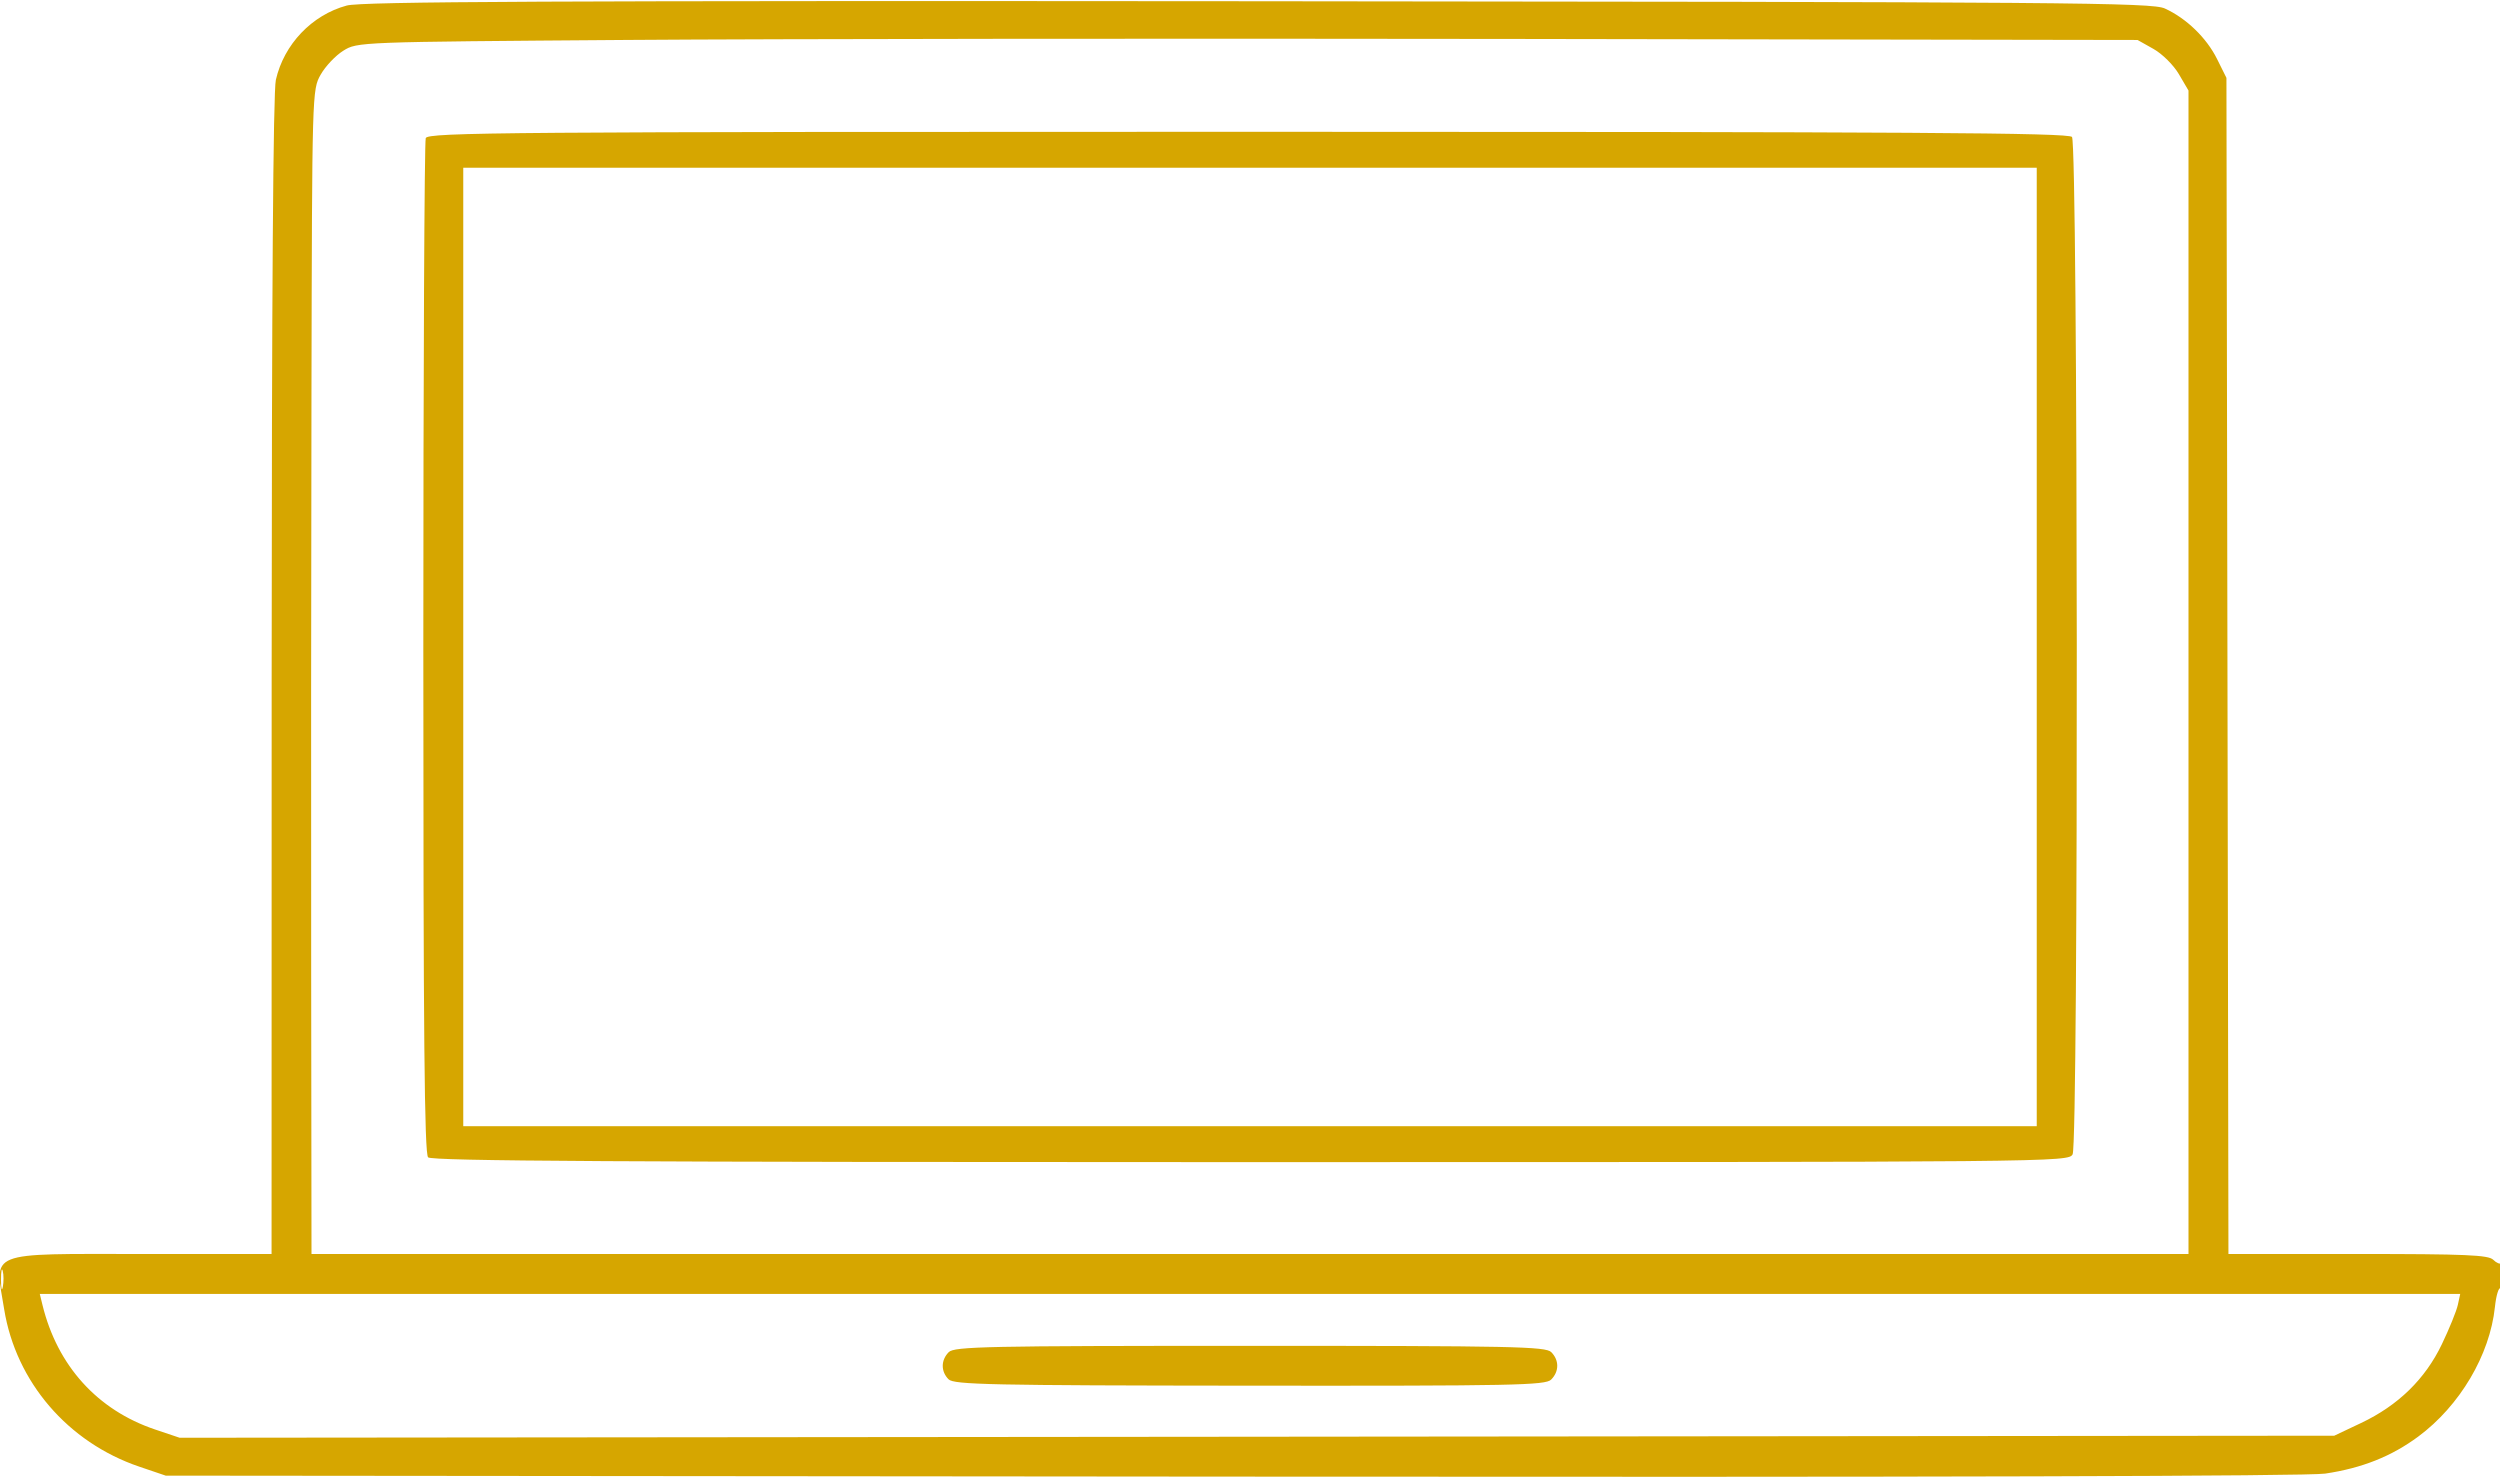
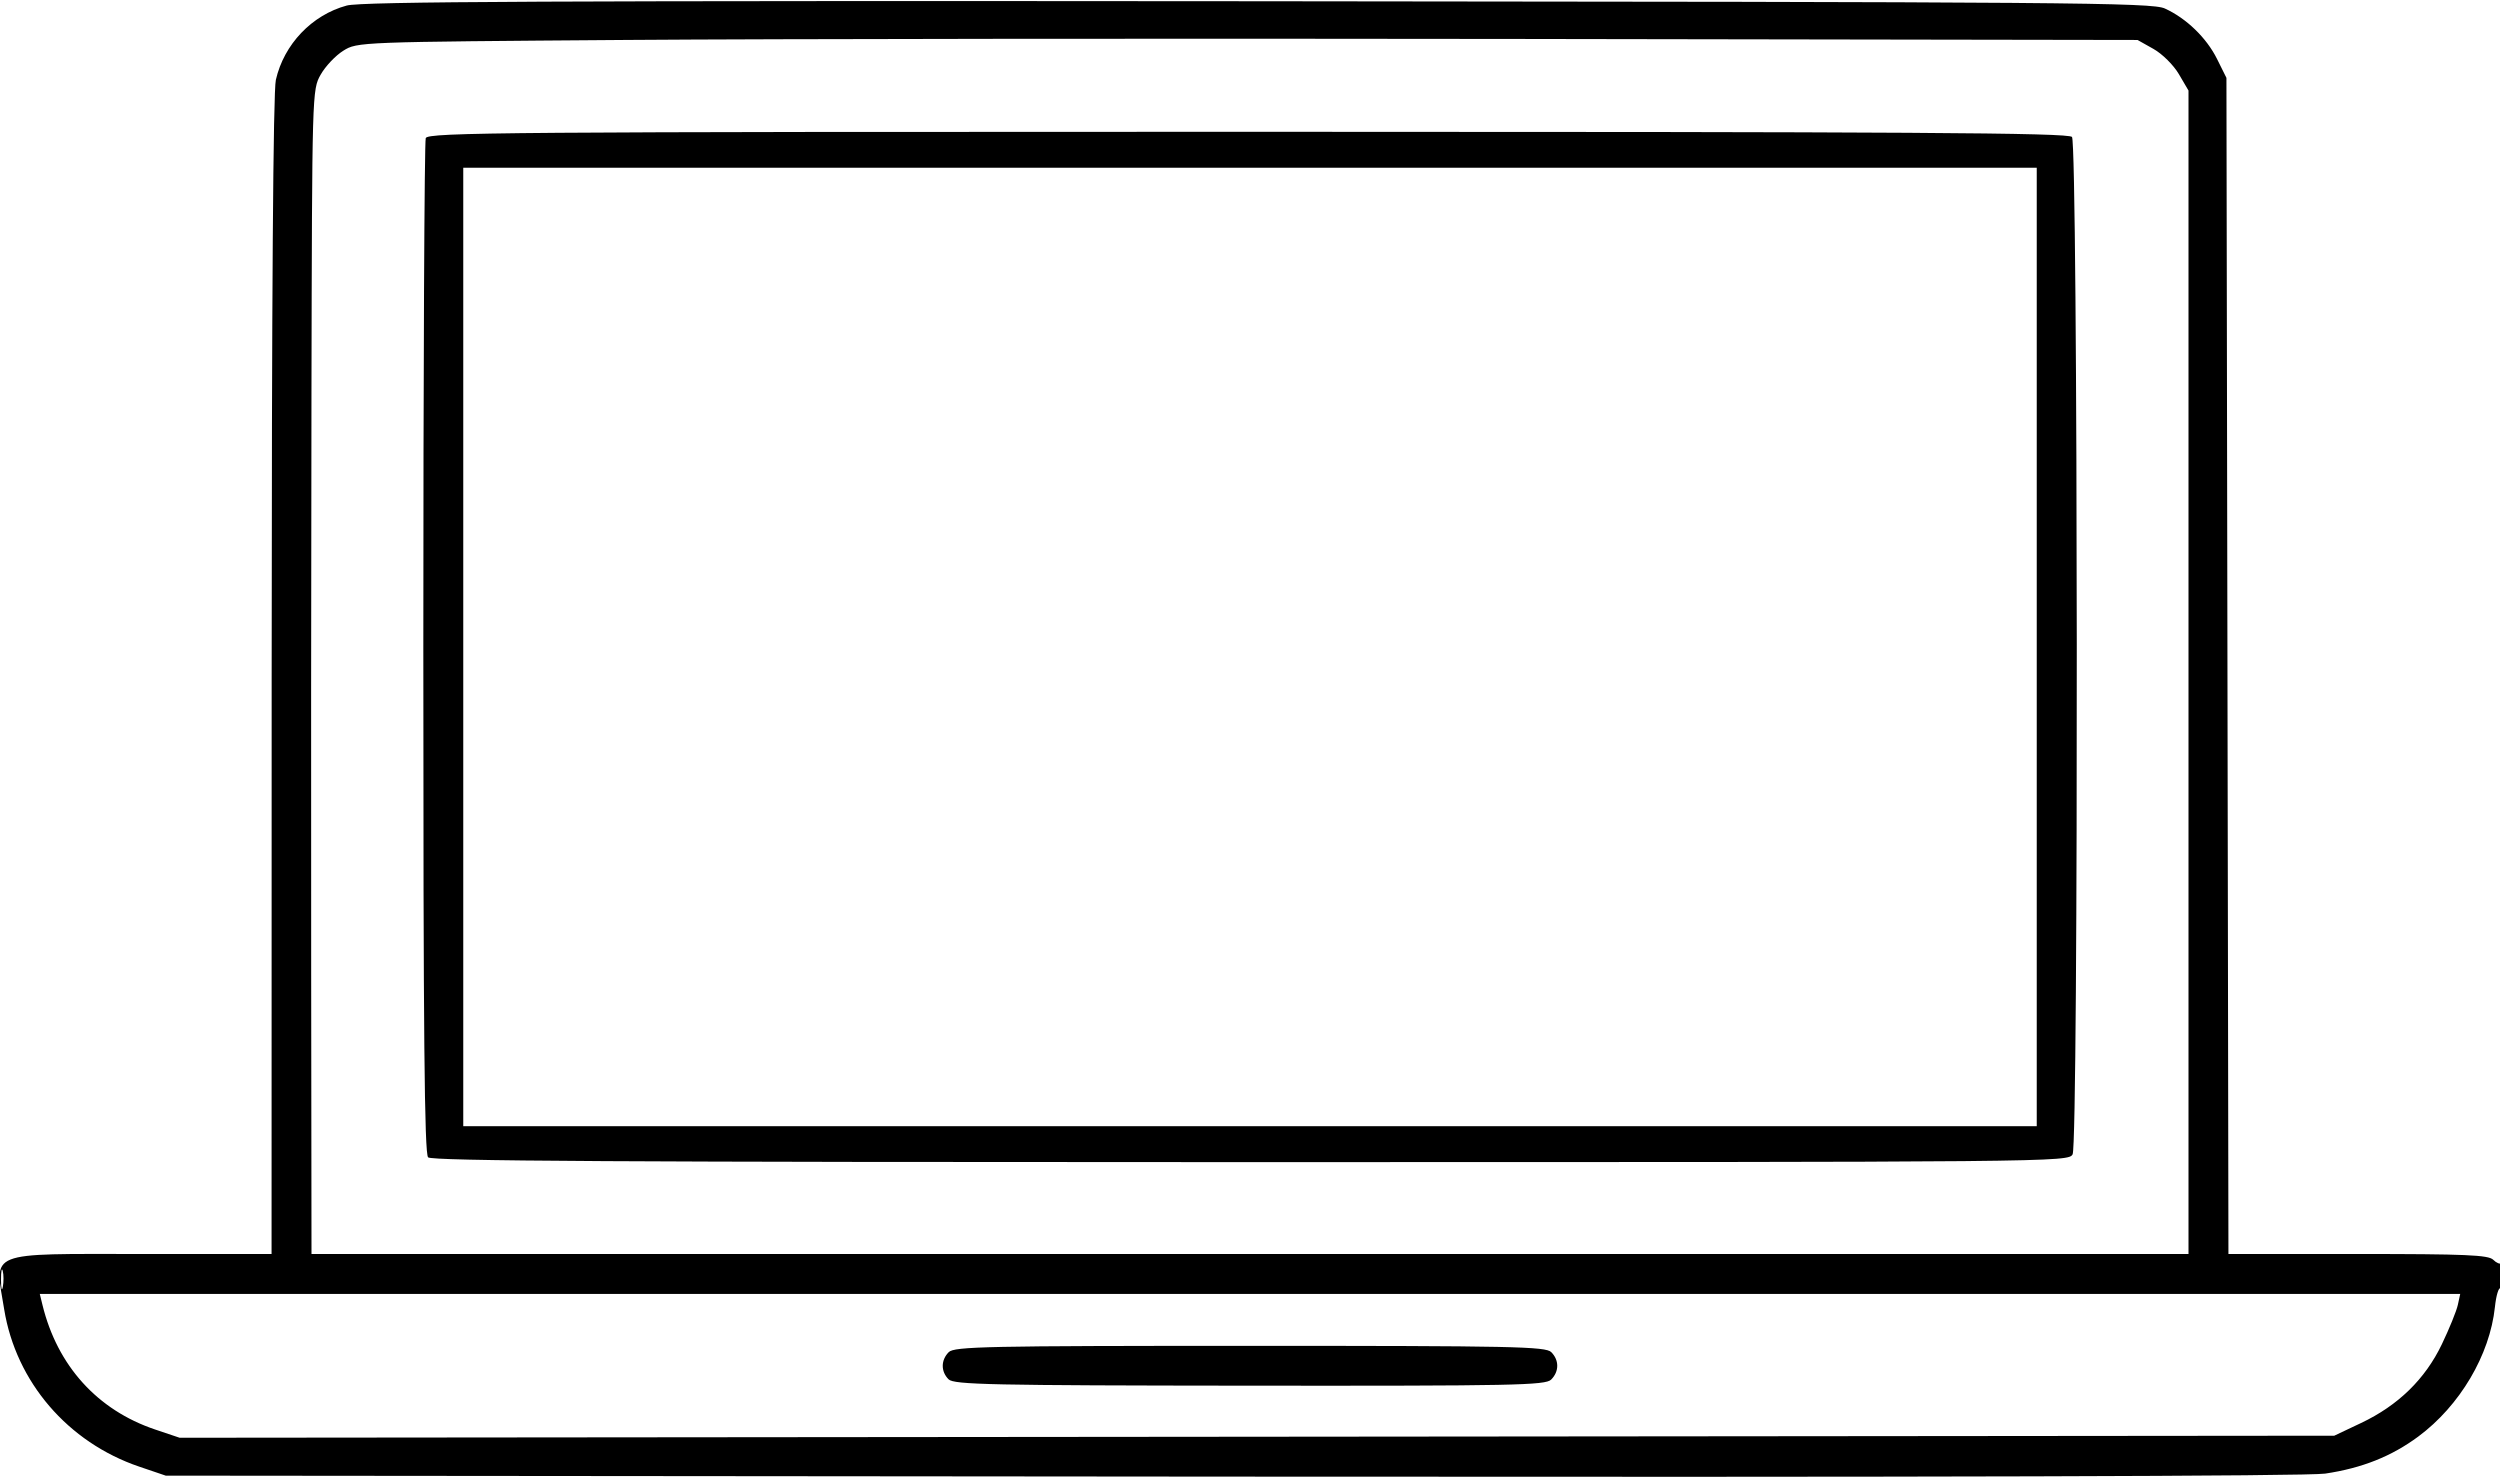
<svg xmlns="http://www.w3.org/2000/svg" width="626" height="370" viewBox="0 0 626 370" version="1.1">
-   <path d="M 86.821 1.389 C 78.104 3.747, 71.103 11.088, 69.074 20 C 68.400 22.958, 68.041 74.110, 68.024 169.250 L 68 314 35.571 314 C -3.729 314, -1.356 313.048, 1.047 327.859 C 3.994 346.022, 17.003 361.177, 34.850 367.241 L 41.500 369.500 308.500 369.747 C 483.131 369.909, 577.827 369.647, 582.227 368.992 C 591.448 367.617, 598.836 364.676, 605.536 359.713 C 615.943 352.002, 623.467 339.284, 624.727 327.276 C 625.028 324.402, 625.663 322.292, 626.137 322.585 C 626.612 322.878, 627 321.441, 627 319.392 C 627 317.343, 626.721 315.945, 626.381 316.286 C 626.040 316.626, 625.108 316.251, 624.310 315.452 C 623.099 314.242, 617.448 314, 590.429 314 L 558 314 557.914 261.250 C 557.867 232.238, 557.755 165.975, 557.664 114 L 557.500 19.500 555.145 14.762 C 552.514 9.467, 547.448 4.570, 542.073 2.125 C 538.813 0.642, 518.919 0.484, 315 0.312 C 137.392 0.162, 90.539 0.384, 86.821 1.389 M 157 10 C 89.608 10.499, 89.494 10.504, 85.962 12.701 C 84.016 13.911, 81.462 16.613, 80.286 18.706 C 78.157 22.493, 78.147 22.866, 77.992 98.505 C 77.907 140.302, 77.874 205.887, 77.919 244.250 L 78 314 313 314 L 548 314 548 168.338 L 548 22.676 545.598 18.577 C 544.258 16.290, 541.438 13.491, 539.219 12.244 L 535.243 10.009 379.871 9.754 C 294.417 9.614, 194.125 9.725, 157 10 M 106.607 34.582 C 106.273 35.452, 106 92.962, 106 162.382 C 106 259.218, 106.279 288.879, 107.200 289.800 C 108.126 290.726, 155.237 291, 313.165 291 C 515.860 291, 517.940 290.980, 518.984 289.030 C 520.477 286.240, 520.324 36.095, 518.828 34.293 C 517.957 33.243, 479.100 33, 312.485 33 C 126.227 33, 107.158 33.147, 106.607 34.582 M 116 162 L 116 282 313 282 L 510 282 510 162 L 510 42 313 42 L 116 42 116 162 M 0.252 320.500 C 0.263 322.700, 0.468 323.482, 0.707 322.238 C 0.946 320.994, 0.937 319.194, 0.687 318.238 C 0.437 317.282, 0.241 318.300, 0.252 320.500 M 10.633 326.750 C 14.351 341.976, 24.383 353.076, 38.823 357.940 L 44.980 360.014 314.740 359.757 L 584.500 359.500 591.223 356.315 C 600.499 351.921, 607.261 345.326, 611.445 336.591 C 613.313 332.691, 615.111 328.262, 615.440 326.750 L 616.038 324 313 324 L 9.962 324 10.633 326.750 M 237.571 338.571 C 235.580 340.563, 235.561 343.418, 237.524 345.382 C 238.862 346.719, 248.125 346.914, 312.932 346.974 C 379.241 347.035, 386.978 346.879, 388.407 345.450 C 390.434 343.423, 390.443 340.586, 388.429 338.571 C 387.028 337.171, 378.810 337, 313 337 C 247.190 337, 238.972 337.171, 237.571 338.571" stroke="none" fill="#d6a600" fill-rule="evenodd" />
+   <path d="M 86.821 1.389 C 78.104 3.747, 71.103 11.088, 69.074 20 C 68.400 22.958, 68.041 74.110, 68.024 169.250 L 68 314 35.571 314 C -3.729 314, -1.356 313.048, 1.047 327.859 C 3.994 346.022, 17.003 361.177, 34.850 367.241 L 41.500 369.500 308.500 369.747 C 483.131 369.909, 577.827 369.647, 582.227 368.992 C 591.448 367.617, 598.836 364.676, 605.536 359.713 C 615.943 352.002, 623.467 339.284, 624.727 327.276 C 625.028 324.402, 625.663 322.292, 626.137 322.585 C 626.612 322.878, 627 321.441, 627 319.392 C 627 317.343, 626.721 315.945, 626.381 316.286 C 626.040 316.626, 625.108 316.251, 624.310 315.452 C 623.099 314.242, 617.448 314, 590.429 314 L 558 314 557.914 261.250 C 557.867 232.238, 557.755 165.975, 557.664 114 L 557.500 19.500 555.145 14.762 C 552.514 9.467, 547.448 4.570, 542.073 2.125 C 538.813 0.642, 518.919 0.484, 315 0.312 C 137.392 0.162, 90.539 0.384, 86.821 1.389 M 157 10 C 89.608 10.499, 89.494 10.504, 85.962 12.701 C 84.016 13.911, 81.462 16.613, 80.286 18.706 C 78.157 22.493, 78.147 22.866, 77.992 98.505 C 77.907 140.302, 77.874 205.887, 77.919 244.250 L 78 314 313 314 L 548 314 548 168.338 L 548 22.676 545.598 18.577 C 544.258 16.290, 541.438 13.491, 539.219 12.244 L 535.243 10.009 379.871 9.754 C 294.417 9.614, 194.125 9.725, 157 10 M 106.607 34.582 C 106.273 35.452, 106 92.962, 106 162.382 C 106 259.218, 106.279 288.879, 107.200 289.800 C 108.126 290.726, 155.237 291, 313.165 291 C 515.860 291, 517.940 290.980, 518.984 289.030 C 520.477 286.240, 520.324 36.095, 518.828 34.293 C 517.957 33.243, 479.100 33, 312.485 33 C 126.227 33, 107.158 33.147, 106.607 34.582 M 116 162 L 116 282 313 282 L 510 282 510 162 L 510 42 313 42 L 116 42 116 162 M 0.252 320.500 C 0.263 322.700, 0.468 323.482, 0.707 322.238 C 0.946 320.994, 0.937 319.194, 0.687 318.238 C 0.437 317.282, 0.241 318.300, 0.252 320.500 M 10.633 326.750 C 14.351 341.976, 24.383 353.076, 38.823 357.940 L 44.980 360.014 314.740 359.757 L 584.500 359.500 591.223 356.315 C 600.499 351.921, 607.261 345.326, 611.445 336.591 C 613.313 332.691, 615.111 328.262, 615.440 326.750 L 616.038 324 313 324 L 9.962 324 10.633 326.750 M 237.571 338.571 C 235.580 340.563, 235.561 343.418, 237.524 345.382 C 238.862 346.719, 248.125 346.914, 312.932 346.974 C 379.241 347.035, 386.978 346.879, 388.407 345.450 C 390.434 343.423, 390.443 340.586, 388.429 338.571 C 387.028 337.171, 378.810 337, 313 337 C 247.190 337, 238.972 337.171, 237.571 338.571" stroke="none" fill="black" fill-rule="evenodd" />
</svg>
